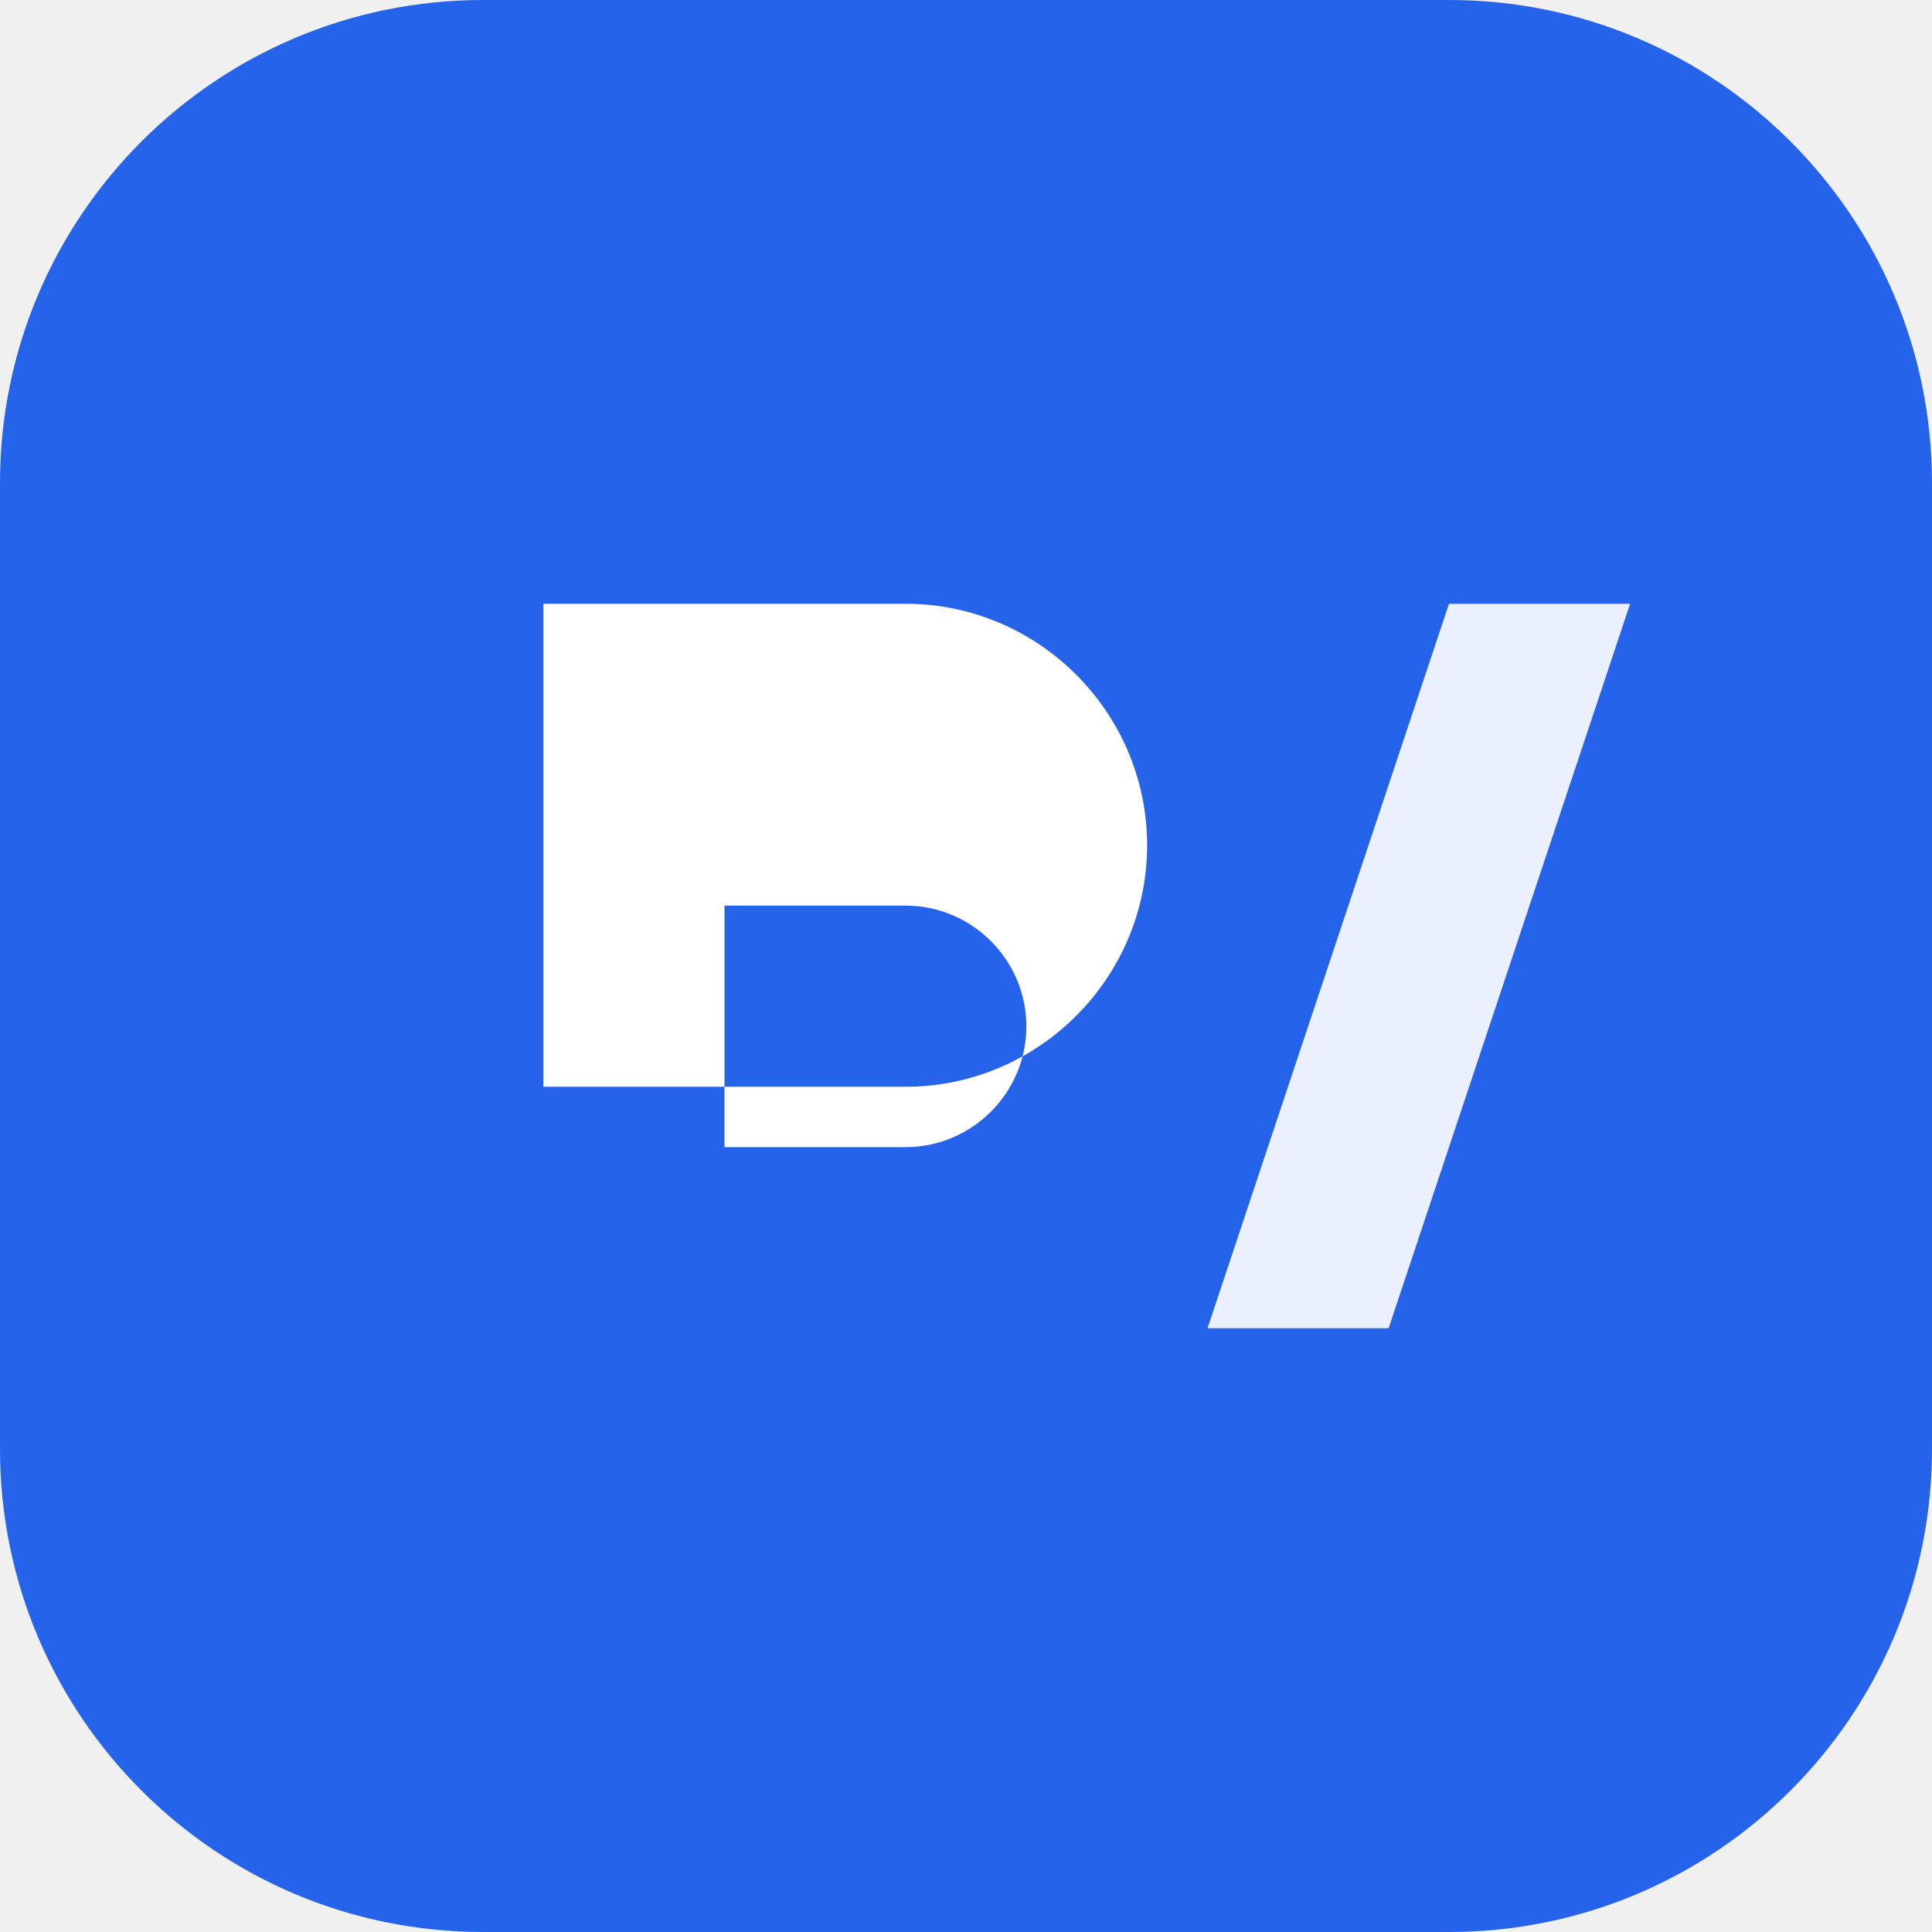
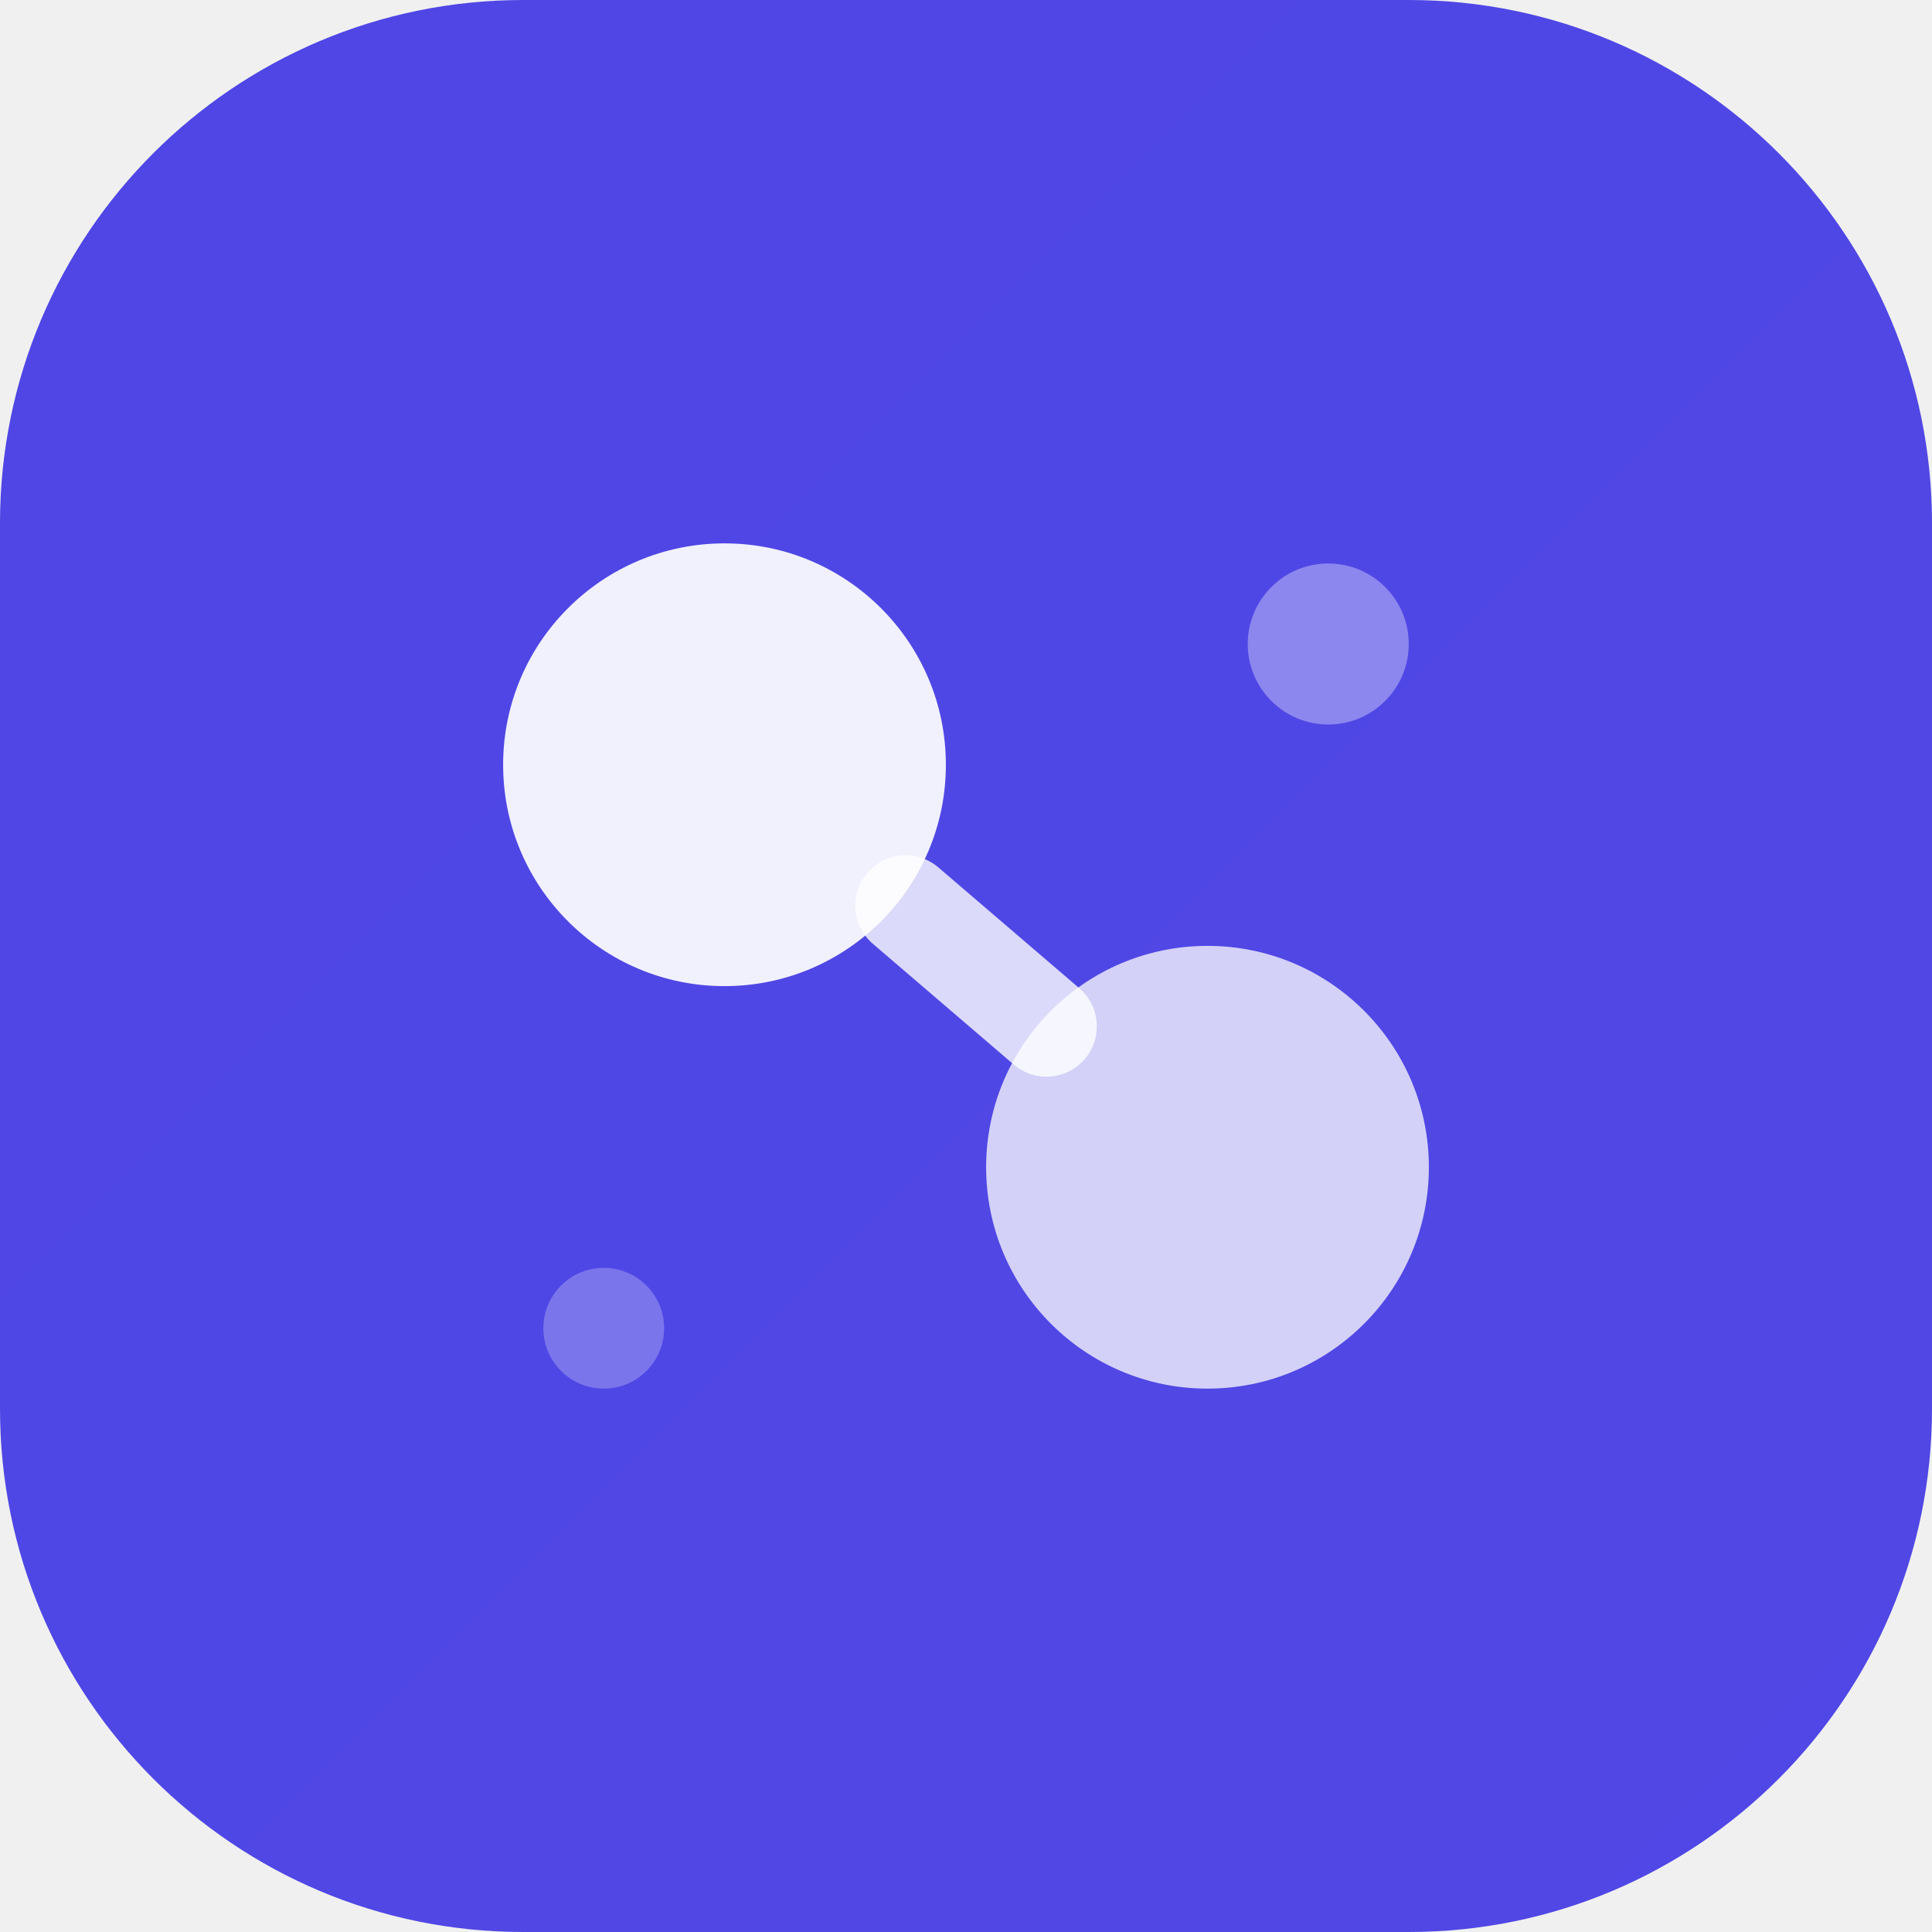
- <svg xmlns="http://www.w3.org/2000/svg" viewBox="0 0 32 32" fill="none">
-   <rect width="32" height="32" rx="8" fill="#2563eb" />
-   <path d="M9 10h6c2.2 0 4 1.8 4 4s-1.8 4-4 4H9V10zm3 3v6h3c1.1 0 2-.9 2-2s-.9-2-2-2h-3z" fill="white" />
-   <path d="M20 22l4-12h3l-4 12h-3z" fill="white" opacity=".9" />
+ <svg xmlns="http://www.w3.org/2000/svg" viewBox="0 0 48 48" fill="none">
+   <defs>
+     <linearGradient id="g" x1="0" y1="0" x2="48" y2="48">
+       <stop stop-color="#4F46E5" />
+       <stop offset=".45" stop-color="#6366F1" />
+       <stop offset="1" stop-color="#8B5CF6" />
+     </linearGradient>
+   </defs>
+   <rect width="48" height="48" rx="13" fill="url(#g)" />
+   <circle cx="18" cy="19" r="5.5" fill="#fff" fill-opacity=".92" />
+   <circle cx="30" cy="29" r="5.5" fill="#fff" fill-opacity=".75" />
+   <line x1="22.5" y1="22.5" x2="26" y2="25.5" stroke="#fff" stroke-width="2.5" stroke-linecap="round" opacity=".8" />
+   <circle cx="33" cy="16" r="2" fill="#fff" fill-opacity=".35" />
+   <circle cx="15" cy="33" r="1.5" fill="#fff" fill-opacity=".25" />
</svg>
